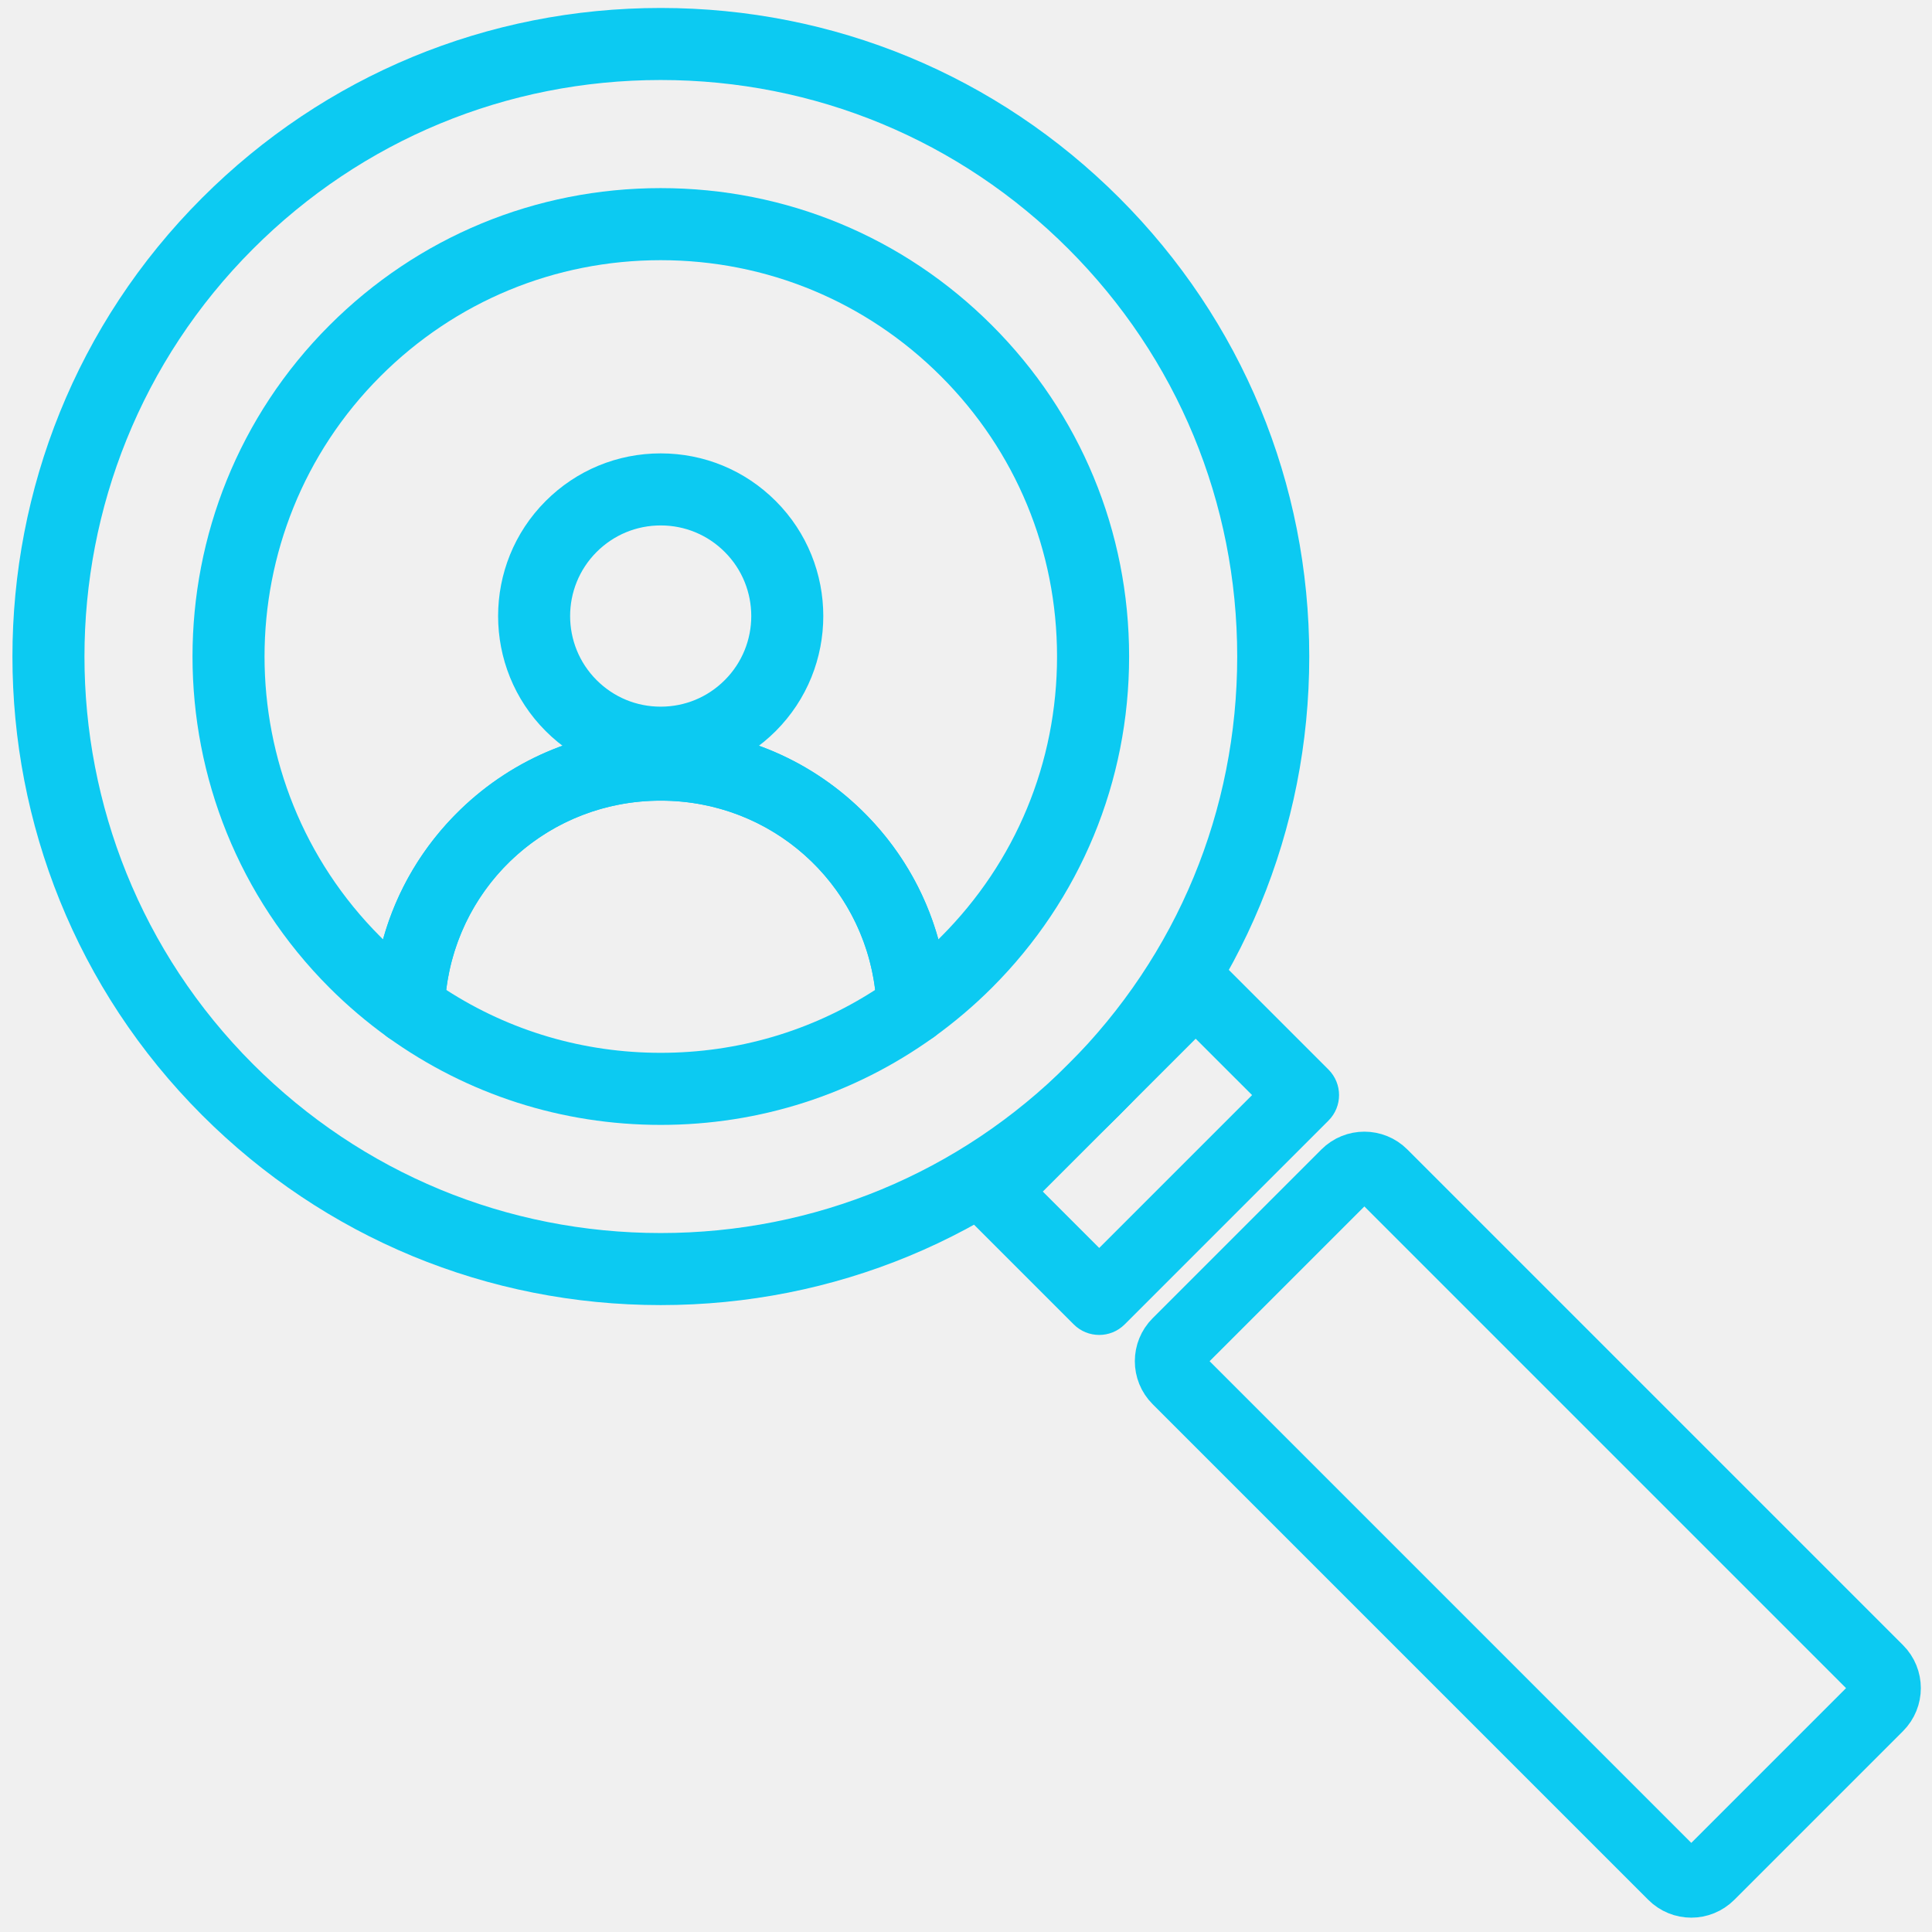
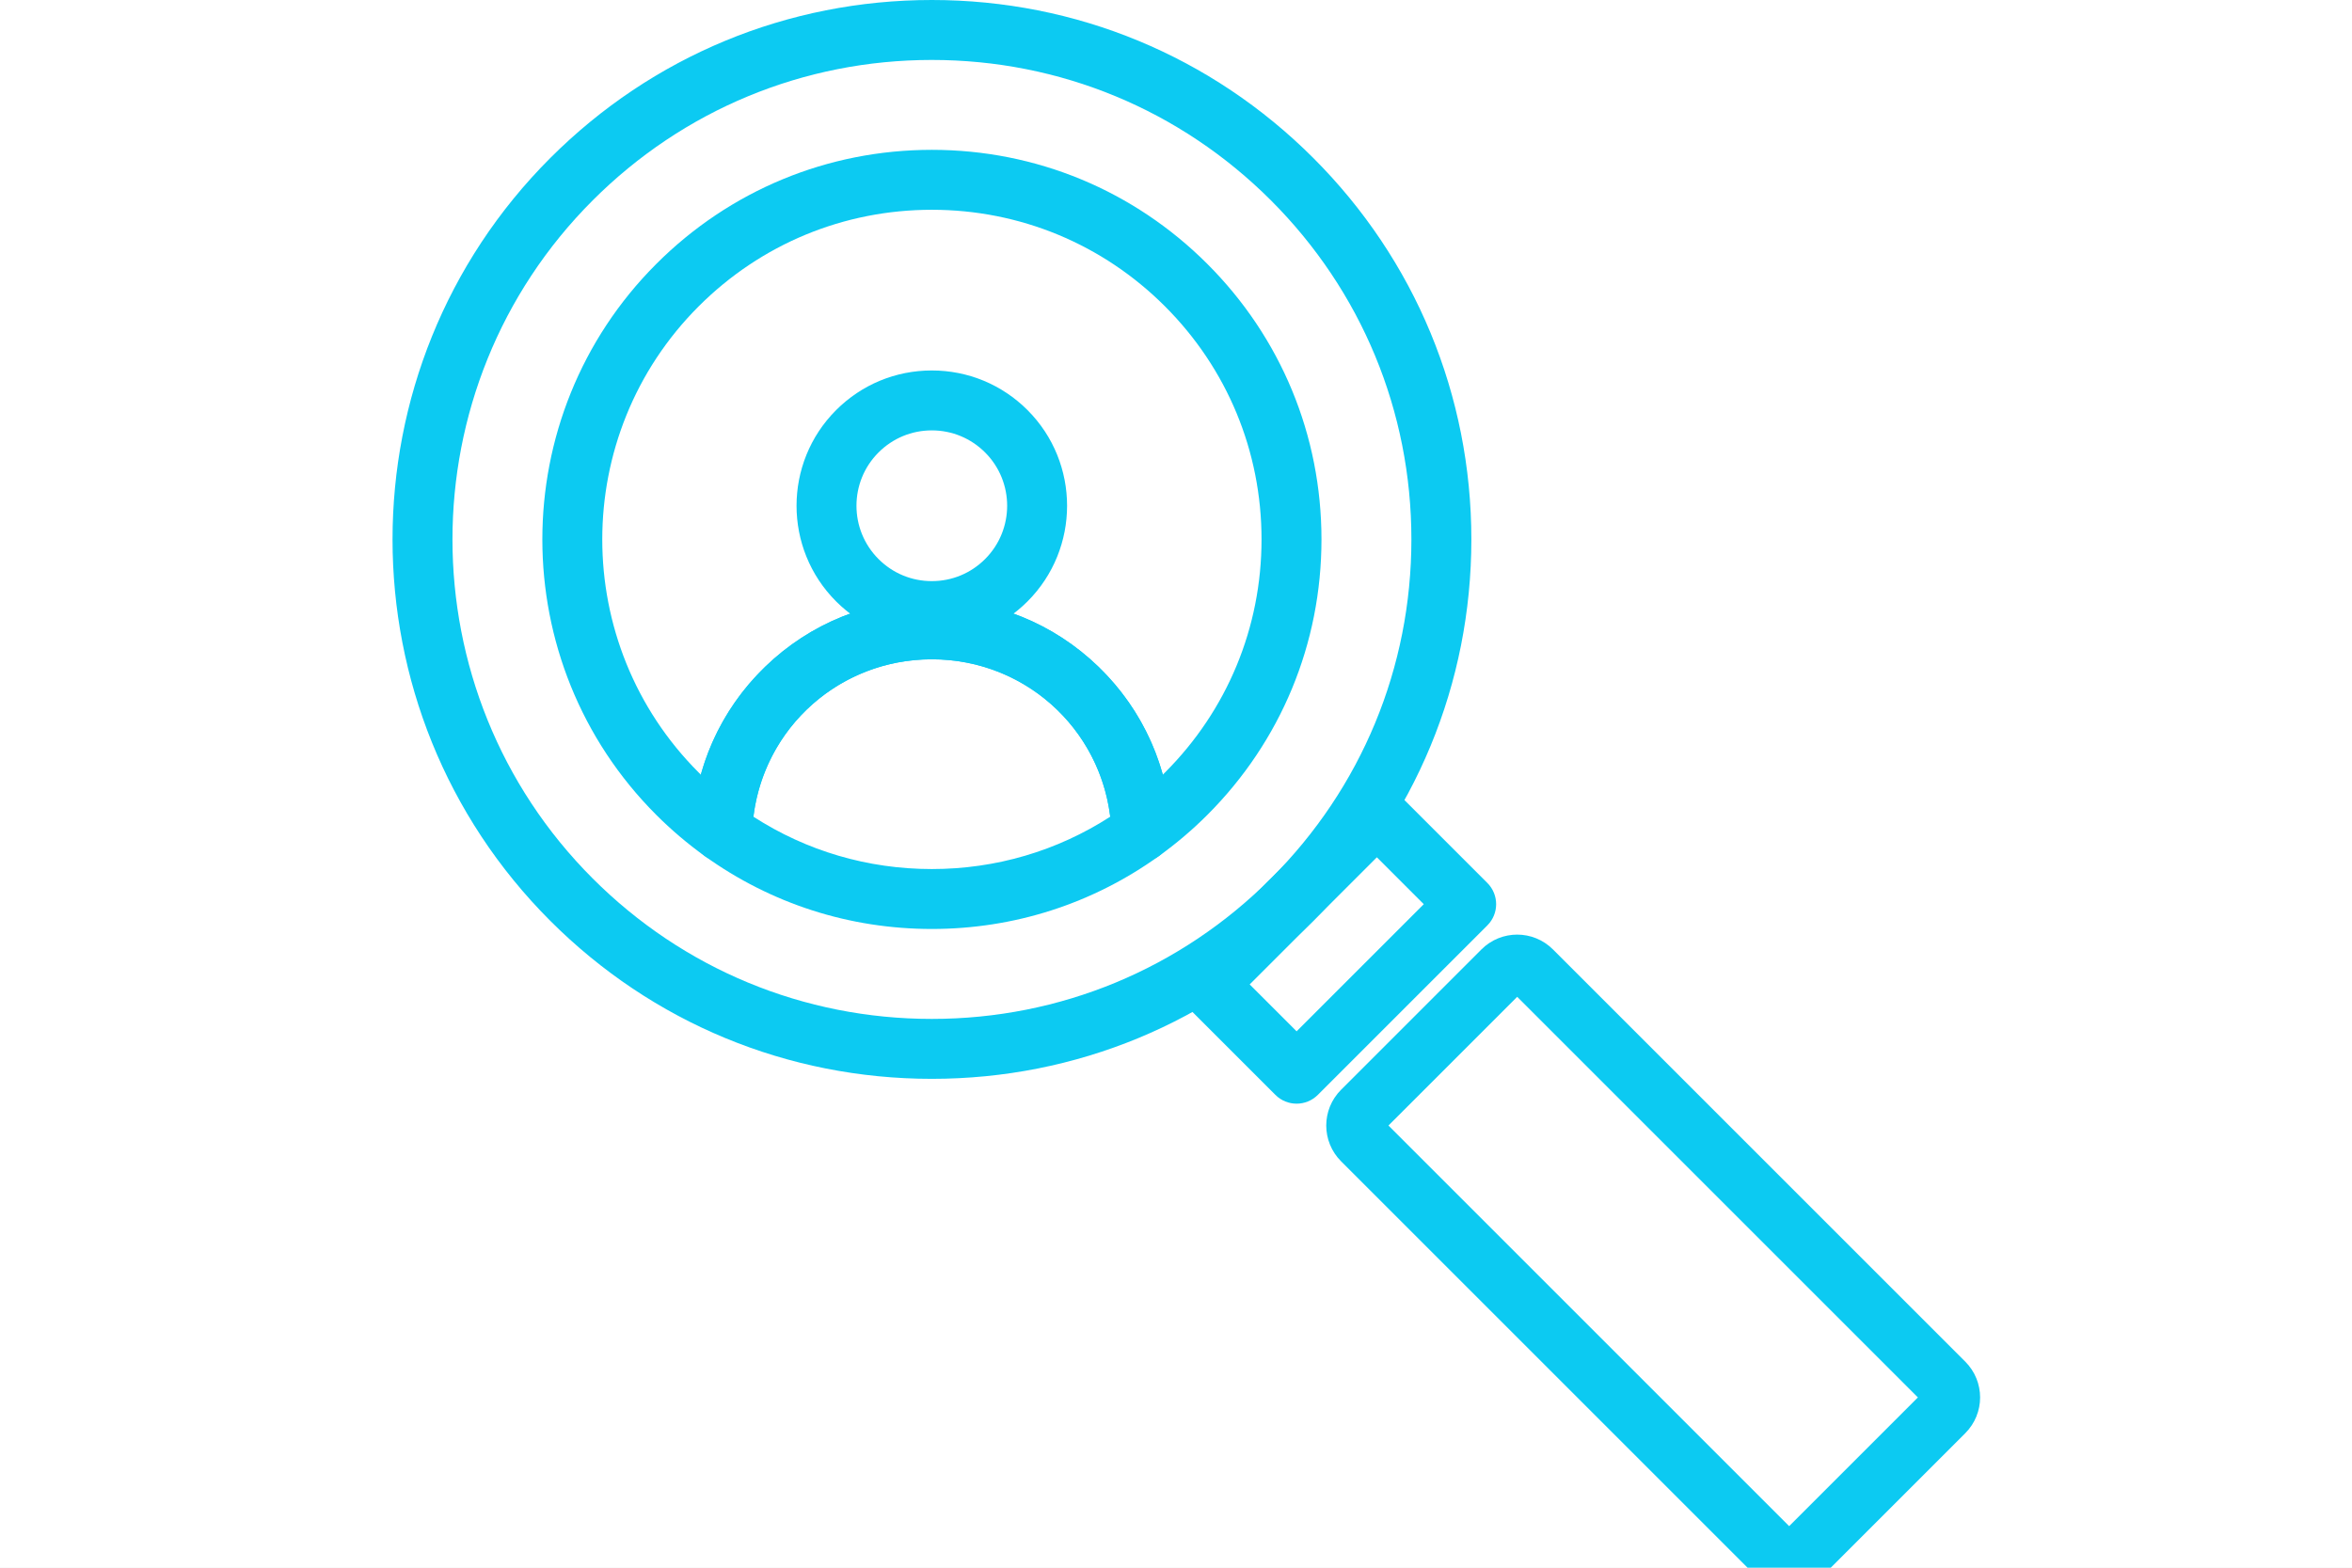
- <svg xmlns="http://www.w3.org/2000/svg" width="82" height="82" viewBox="0 0 82 82" fill="none">
-   <path d="M28.042 55.392C20.689 55.392 13.777 52.529 8.577 47.33C-2.155 36.597 -2.155 19.133 8.577 8.4C13.777 3.201 20.689 0.338 28.042 0.338C35.395 0.338 42.307 3.201 47.507 8.4C52.706 13.6 55.569 20.512 55.569 27.865C55.569 35.218 52.706 42.13 47.507 47.33C42.307 52.529 35.395 55.392 28.042 55.392ZM28.042 3.396C21.506 3.396 15.362 5.942 10.74 10.563C1.2 20.104 1.2 35.627 10.74 45.167C15.362 49.788 21.506 52.334 28.042 52.334C34.578 52.334 40.722 49.788 45.344 45.167C49.965 40.545 52.511 34.401 52.511 27.865C52.511 21.329 49.965 15.185 45.344 10.563C40.722 5.942 34.578 3.396 28.042 3.396Z" fill="#0CCAF2" />
-   <path d="M28.042 33.051C26.198 33.051 24.464 32.333 23.16 31.029C20.468 28.337 20.468 23.957 23.16 21.265C24.464 19.961 26.198 19.243 28.042 19.243C29.886 19.243 31.62 19.961 32.924 21.265C35.616 23.957 35.616 28.337 32.924 31.029C31.62 32.333 29.886 33.051 28.042 33.051ZM28.042 22.301C27.015 22.301 26.049 22.701 25.322 23.428C23.823 24.927 23.823 27.367 25.322 28.866C26.049 29.593 27.014 29.993 28.042 29.993C29.069 29.993 30.035 29.593 30.761 28.866C32.261 27.367 32.261 24.927 30.761 23.428C30.035 22.701 29.069 22.301 28.042 22.301Z" fill="#0CCAF2" />
-   <path d="M46.654 56.659C46.262 56.659 45.871 56.51 45.572 56.211L41.016 51.655C40.419 51.058 40.419 50.09 41.016 49.492L49.667 40.841C50.264 40.244 51.233 40.244 51.83 40.841L56.386 45.397C56.983 45.995 56.983 46.963 56.386 47.56L47.735 56.211C47.436 56.51 47.045 56.659 46.654 56.659ZM44.26 50.574L46.654 52.967L53.142 46.479L50.748 44.086L44.26 50.574Z" fill="#0CCAF2" />
-   <path d="M38.737 44.309C38.508 44.309 38.277 44.257 38.064 44.152C37.557 43.904 37.229 43.397 37.209 42.833C37.036 37.87 33.01 33.982 28.042 33.982C23.074 33.982 19.048 37.87 18.875 42.833C18.855 43.397 18.527 43.904 18.02 44.152C17.514 44.401 16.912 44.35 16.454 44.021C15.577 43.391 14.746 42.685 13.984 41.923C6.233 34.171 6.233 21.559 13.984 13.807C17.739 10.052 22.732 7.984 28.042 7.984C33.352 7.984 38.345 10.052 42.1 13.807C45.855 17.562 47.923 22.555 47.923 27.865C47.923 33.175 45.855 38.168 42.1 41.923C41.338 42.684 40.507 43.39 39.63 44.021C39.365 44.212 39.052 44.309 38.737 44.309ZM28.042 11.043C23.549 11.043 19.324 12.793 16.147 15.97C9.588 22.529 9.588 33.201 16.147 39.76C16.183 39.797 16.22 39.833 16.257 39.869C16.833 37.794 17.953 35.899 19.536 34.366C21.829 32.146 24.85 30.924 28.042 30.924C31.234 30.924 34.255 32.146 36.548 34.366C38.131 35.899 39.251 37.794 39.827 39.869C39.864 39.833 39.901 39.797 39.937 39.76C43.114 36.583 44.864 32.358 44.864 27.865C44.864 23.372 43.114 19.147 39.937 15.97C36.76 12.793 32.535 11.043 28.042 11.043Z" fill="#0CCAF2" />
-   <path d="M28.042 47.744C23.85 47.744 19.843 46.457 16.454 44.021C16.039 43.722 15.801 43.236 15.819 42.726C15.929 39.549 17.25 36.58 19.536 34.366C21.829 32.146 24.85 30.923 28.042 30.923C31.235 30.923 34.256 32.146 36.548 34.366C38.835 36.58 40.156 39.549 40.266 42.726C40.284 43.236 40.046 43.723 39.631 44.021C36.242 46.457 32.235 47.744 28.042 47.744ZM18.939 42.014C21.65 43.765 24.779 44.685 28.042 44.685C31.306 44.685 34.435 43.765 37.145 42.014C36.586 37.449 32.734 33.982 28.042 33.982C23.351 33.982 19.499 37.449 18.939 42.014Z" fill="#0CCAF2" />
-   <rect x="57.908" y="49.084" width="31.912" height="12.289" rx="1.08" transform="rotate(45 57.908 49.084)" stroke="#0CCAF2" stroke-width="3" />
+ <svg xmlns="http://www.w3.org/2000/svg" width="120" height="80" viewBox="0 0 120 80" fill="none">
+   <g clip-path="url(#clip0)">
+     <rect width="120" height="80" fill="white" />
+     <path d="M47.542 55.054C40.189 55.054 33.276 52.191 28.077 46.992C17.344 36.259 17.344 18.795 28.077 8.062C33.276 2.863 40.189 0 47.542 0C54.895 0 61.807 2.863 67.006 8.063C72.206 13.262 75.069 20.174 75.069 27.527C75.069 34.88 72.206 41.792 67.006 46.992C61.807 52.191 54.895 55.054 47.542 55.054ZM47.542 3.059C41.006 3.059 34.861 5.604 30.24 10.225C20.7 19.766 20.7 35.289 30.24 44.829C34.861 49.451 41.006 51.996 47.542 51.996C54.078 51.996 60.222 49.451 64.844 44.829C69.465 40.208 72.01 34.063 72.01 27.527C72.01 20.991 69.465 14.847 64.844 10.225C60.222 5.604 54.078 3.059 47.542 3.059Z" fill="#0CCAF2" />
+     <path d="M47.541 32.713C45.697 32.713 43.963 31.995 42.659 30.691C39.967 27.999 39.967 23.619 42.659 20.927C43.964 19.623 45.697 18.905 47.541 18.905C49.386 18.905 51.119 19.623 52.424 20.927C55.116 23.619 55.116 27.999 52.424 30.691C51.12 31.995 49.386 32.713 47.541 32.713ZM47.541 21.963C46.514 21.963 45.548 22.363 44.822 23.09C43.323 24.589 43.323 27.029 44.822 28.528C45.548 29.255 46.514 29.655 47.541 29.655C48.569 29.655 49.534 29.255 50.261 28.528C51.76 27.029 51.76 24.589 50.261 23.09C49.534 22.363 48.569 21.963 47.541 21.963Z" fill="#0CCAF2" />
+     <path d="M66.153 56.321C65.762 56.321 65.371 56.172 65.072 55.873L60.516 51.317C59.919 50.72 59.919 49.752 60.516 49.154L69.167 40.503C69.764 39.906 70.732 39.906 71.33 40.503L75.886 45.059C76.483 45.657 76.483 46.625 75.886 47.222L67.235 55.873C66.936 56.172 66.545 56.321 66.153 56.321ZM63.76 50.236L66.153 52.629L72.641 46.141L70.248 43.748L63.76 50.236Z" fill="#0CCAF2" />
+     <path d="M58.237 43.971C58.007 43.971 57.777 43.919 57.563 43.814C57.057 43.566 56.729 43.059 56.709 42.495C56.536 37.532 52.509 33.644 47.542 33.644C42.574 33.644 38.547 37.532 38.375 42.495C38.355 43.059 38.027 43.566 37.52 43.814C37.014 44.063 36.411 44.013 35.953 43.683C35.077 43.053 34.246 42.347 33.484 41.585C25.733 33.834 25.733 21.221 33.484 13.469C37.239 9.714 42.231 7.646 47.542 7.646C52.852 7.646 57.844 9.714 61.599 13.469C65.355 17.224 67.422 22.217 67.422 27.527C67.422 32.837 65.355 37.83 61.599 41.585C60.838 42.347 60.007 43.053 59.13 43.683C58.865 43.874 58.552 43.971 58.237 43.971ZM47.542 10.705C43.048 10.705 38.824 12.455 35.647 15.632C29.088 22.191 29.088 32.863 35.647 39.422C35.683 39.459 35.72 39.495 35.756 39.531C36.333 37.456 37.452 35.561 39.036 34.028C41.328 31.808 44.349 30.586 47.542 30.586C50.734 30.586 53.755 31.808 56.048 34.028C57.631 35.561 58.751 37.456 59.327 39.531C59.364 39.495 59.4 39.459 59.437 39.422C62.614 36.245 64.364 32.021 64.364 27.527C64.364 23.034 62.614 18.809 59.437 15.632C56.259 12.455 52.035 10.705 47.542 10.705Z" fill="#0CCAF2" />
+     <path d="M47.542 47.406C43.349 47.406 39.342 46.119 35.954 43.683C35.539 43.385 35.3 42.898 35.318 42.388C35.429 39.211 36.749 36.242 39.036 34.028C41.329 31.808 44.35 30.585 47.542 30.585C50.734 30.585 53.755 31.808 56.048 34.028C58.335 36.242 59.655 39.211 59.766 42.388C59.784 42.899 59.545 43.385 59.13 43.683C55.742 46.119 51.735 47.406 47.542 47.406ZM38.439 41.676C41.149 43.427 44.279 44.348 47.542 44.348C50.805 44.348 53.935 43.427 56.645 41.676C56.086 37.111 52.233 33.644 47.542 33.644C42.851 33.644 38.999 37.111 38.439 41.676Z" fill="#0CCAF2" />
+     <rect x="77.408" y="48.746" width="31.912" height="12.289" rx="1.08" transform="rotate(45 77.4076 48.7461)" stroke="#0CCAF2" stroke-width="3" />
+   </g>
+   <defs>
+     <clipPath id="clip0">
+       <rect width="120" height="80" fill="white" />
+     </clipPath>
+   </defs>
</svg>
